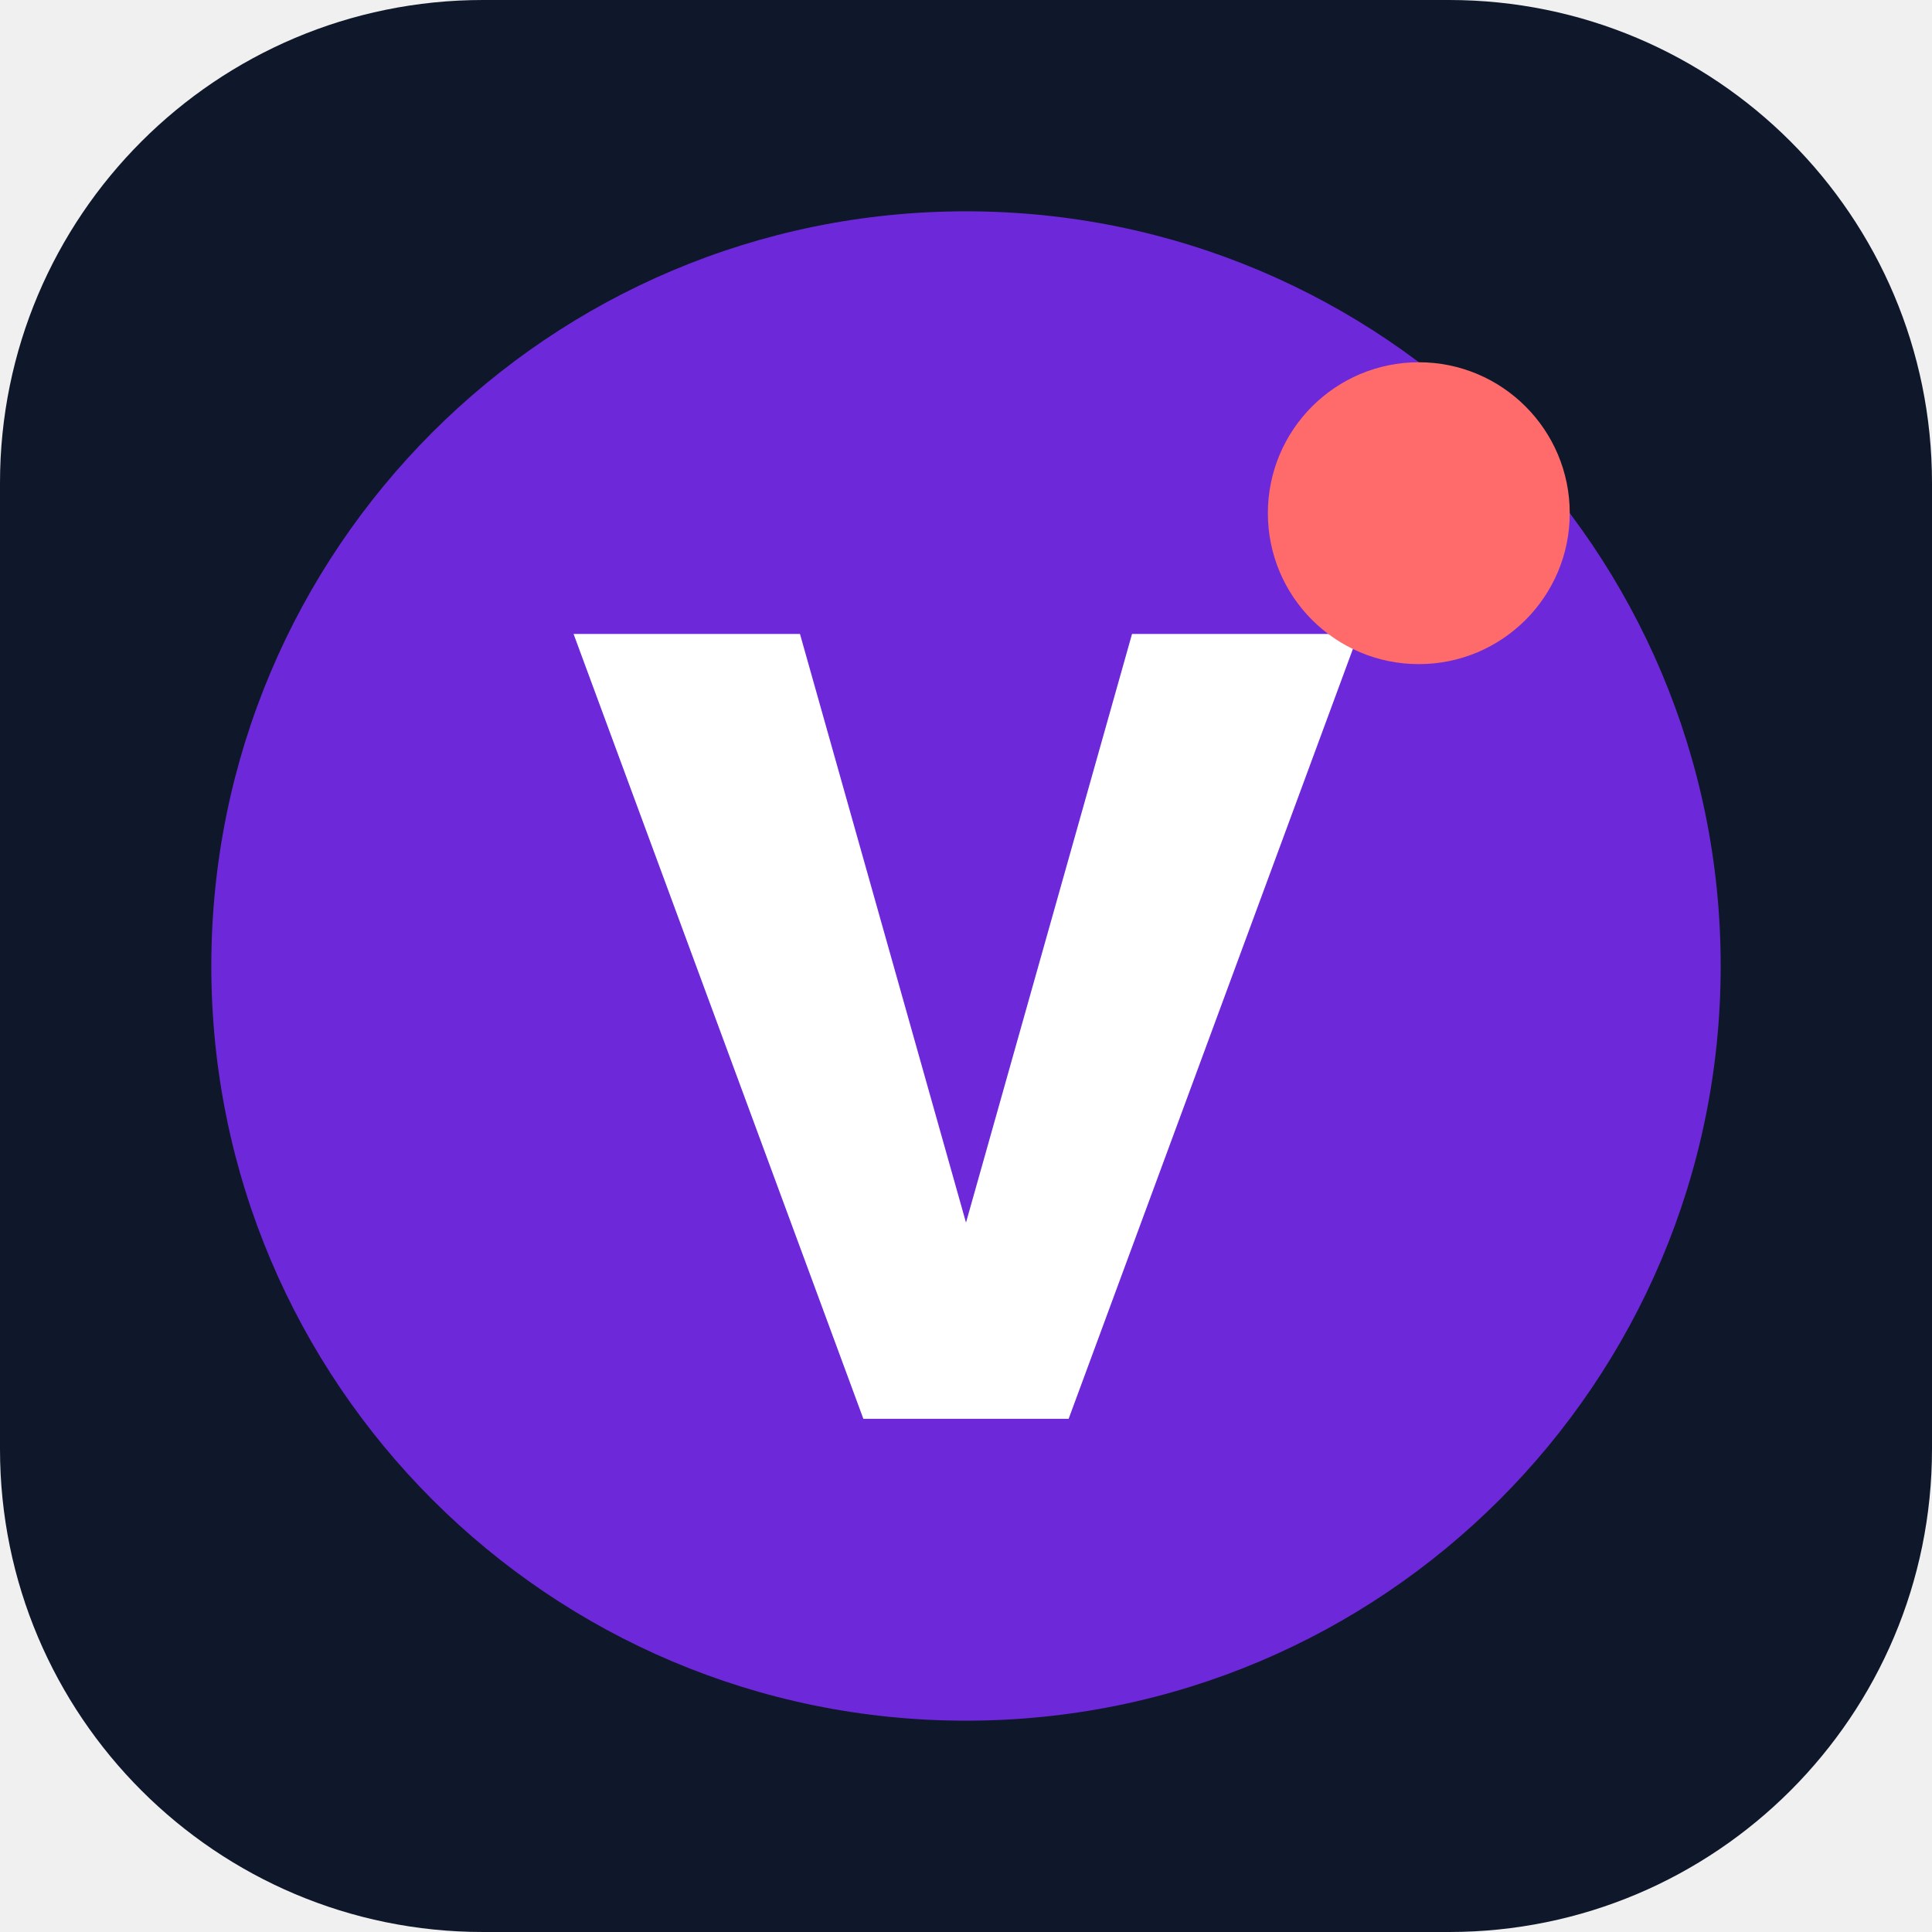
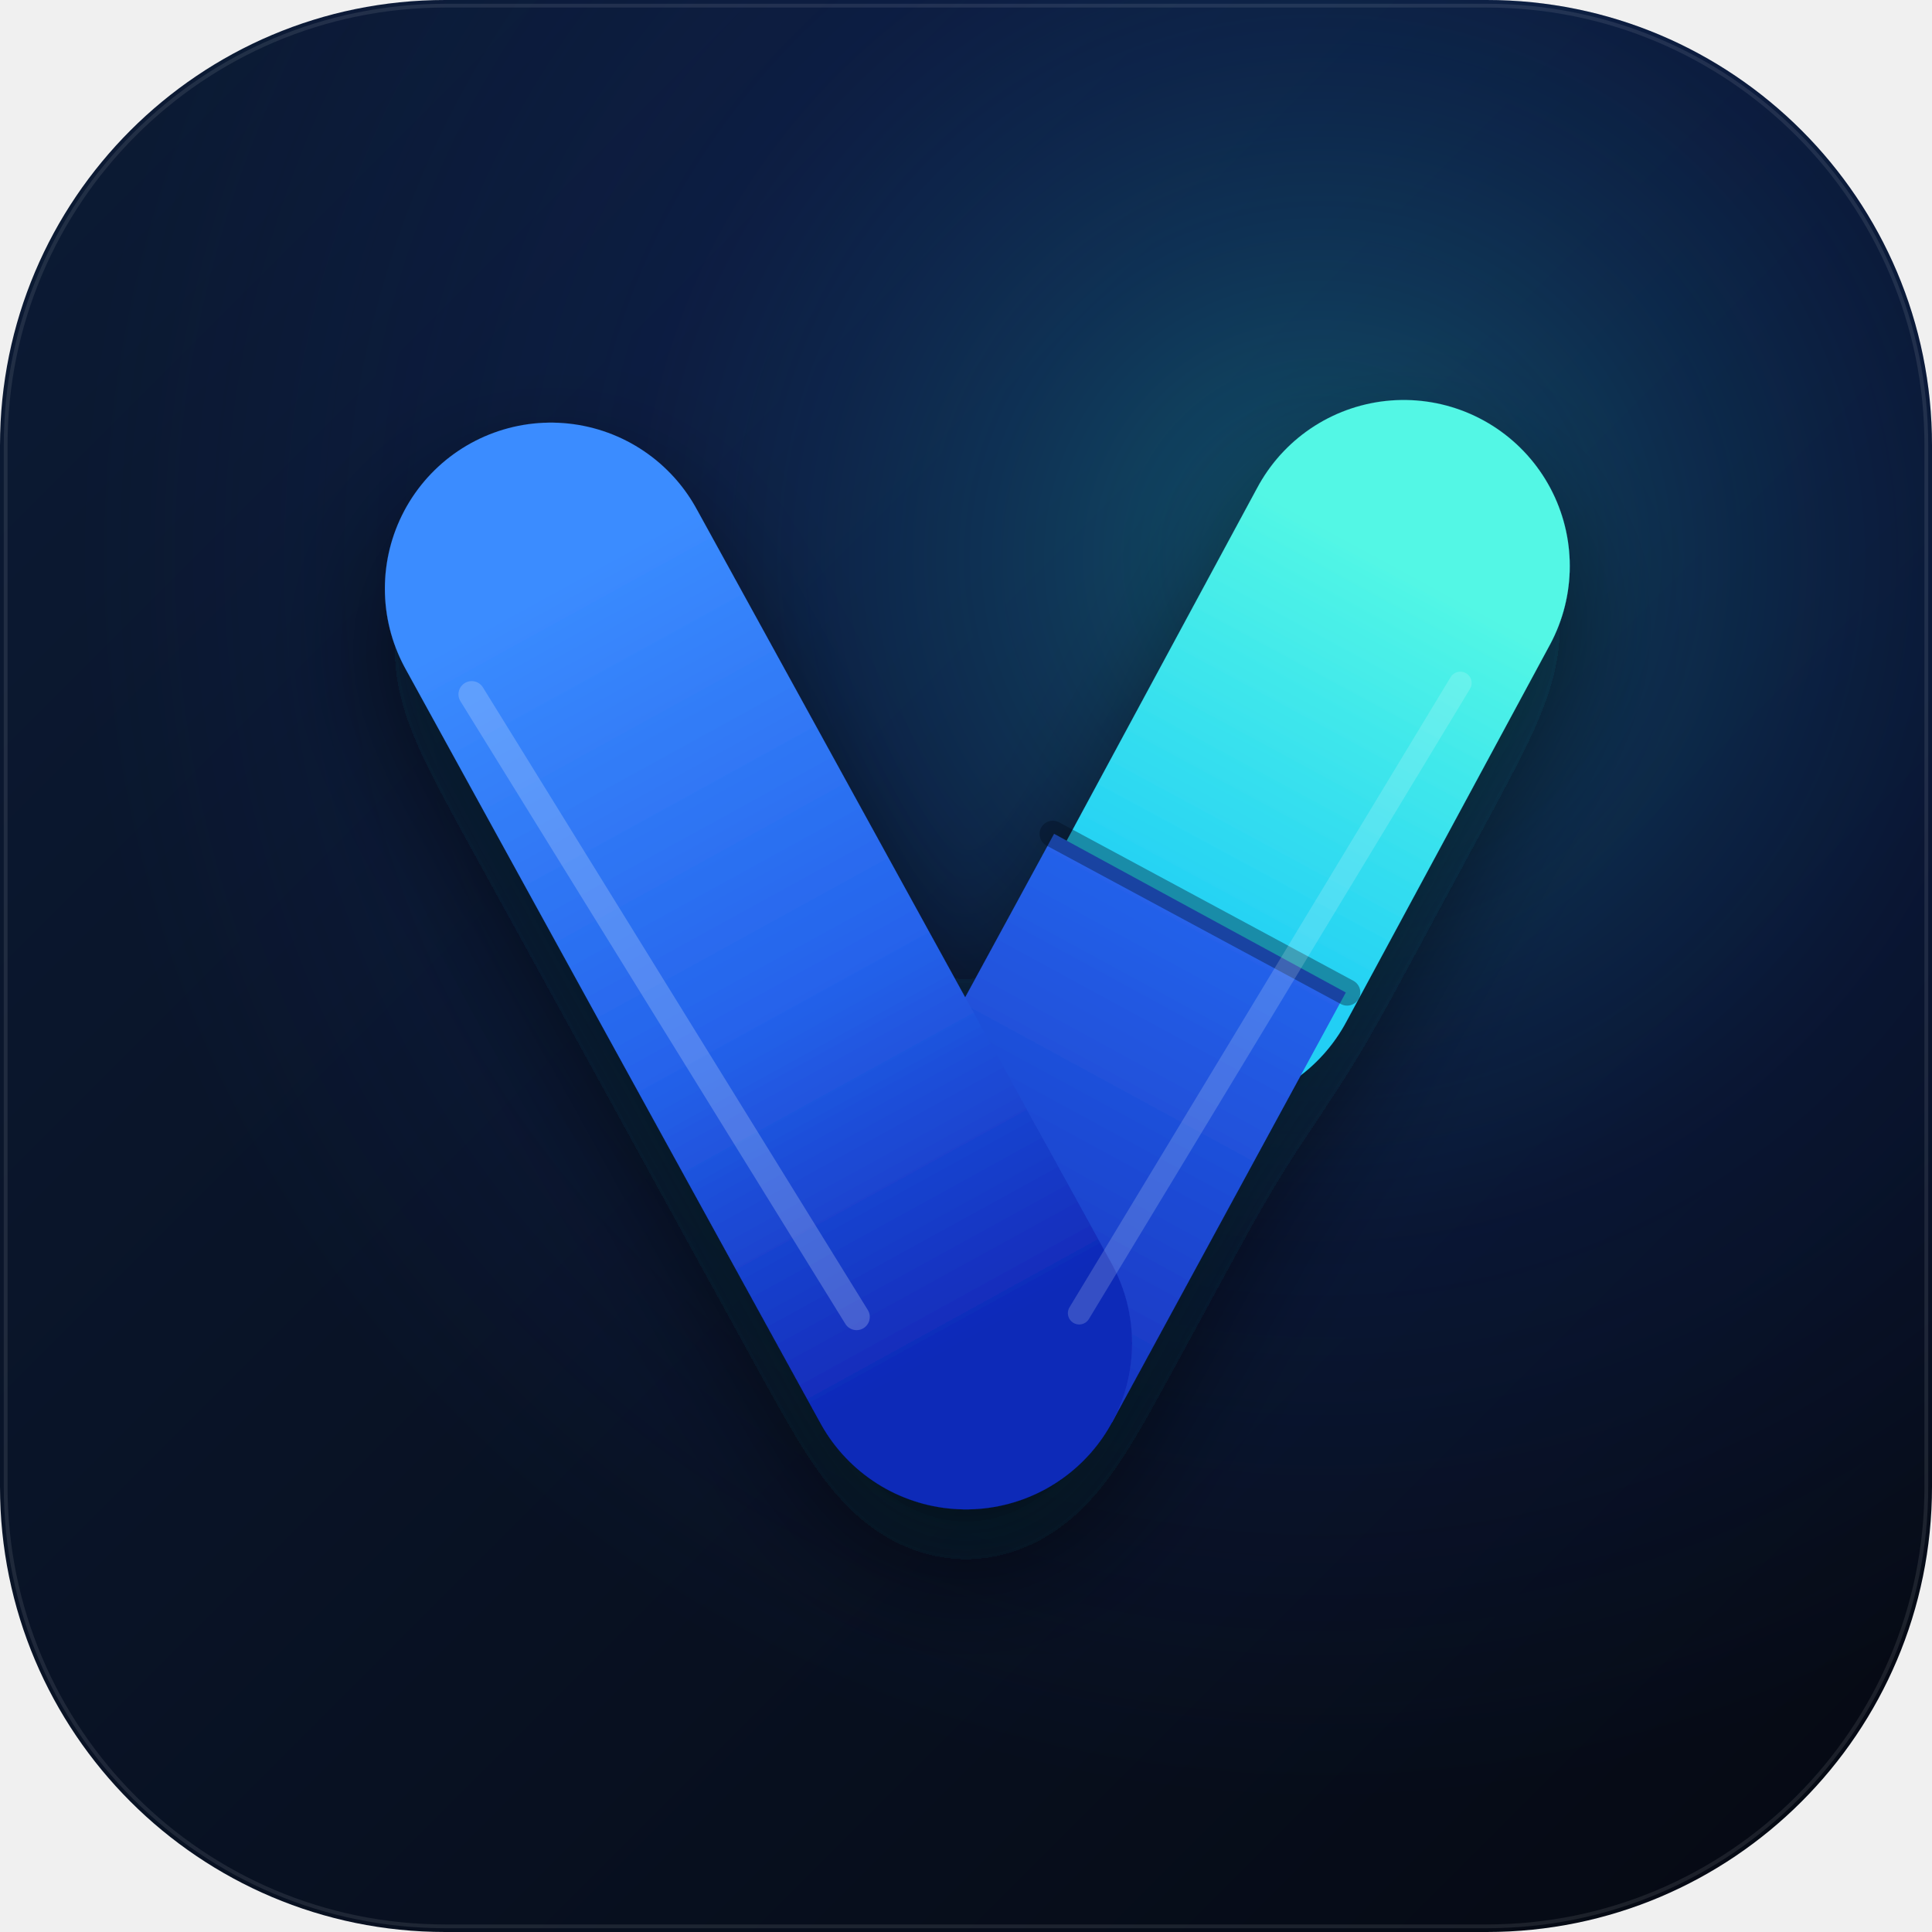
- <svg xmlns="http://www.w3.org/2000/svg" viewBox="0 0 64 64" role="img" aria-label="Vendix">
-   <rect width="64" height="64" rx="16" fill="#0F172A" />
-   <circle cx="32" cy="32" r="25" fill="#6D28D9" />
-   <path d="M19 21h7.5L32 40.5 37.5 21H45L35.4 47h-6.8L19 21Z" fill="#fff" />
-   <circle cx="47" cy="17" r="5" fill="#FF6B6B" />
+ <svg xmlns="http://www.w3.org/2000/svg" viewBox="0 0 512 512" role="img" aria-label="Vendix">
+   <defs>
+     <linearGradient id="vx-plate" x1="0" y1="0" x2="512" y2="512" gradientUnits="userSpaceOnUse">
+       <stop stop-color="#0C1B36" />
+       <stop offset="1" stop-color="#050912" />
+     </linearGradient>
+     <radialGradient id="vx-aura" cx="0" cy="0" r="1" gradientTransform="translate(350 148) rotate(128) scale(330)" gradientUnits="userSpaceOnUse">
+       <stop stop-color="#22D3EE" stop-opacity=".34" />
+       <stop offset=".55" stop-color="#1D4ED8" stop-opacity=".12" />
+       <stop offset="1" stop-color="#1D4ED8" stop-opacity="0" />
+     </radialGradient>
+     <linearGradient id="vx-left" x1="146" y1="156" x2="256" y2="356" gradientUnits="userSpaceOnUse">
+       <stop stop-color="#3B8CFF" />
+       <stop offset=".55" stop-color="#2563EB" />
+       <stop offset="1" stop-color="#1029B8" />
+     </linearGradient>
+     <linearGradient id="vx-top" x1="372" y1="150" x2="318" y2="250" gradientUnits="userSpaceOnUse">
+       <stop stop-color="#53F7E5" />
+       <stop offset="1" stop-color="#22CFF5" />
+     </linearGradient>
+     <linearGradient id="vx-bottom" x1="318" y1="242" x2="256" y2="356" gradientUnits="userSpaceOnUse">
+       <stop stop-color="#2563EB" />
+       <stop offset="1" stop-color="#1734C0" />
+     </linearGradient>
+     <filter id="vx-shadow" x="-40%" y="-40%" width="180%" height="180%">
+       <feDropShadow dx="0" dy="16" stdDeviation="16" flood-color="#000814" flood-opacity=".55" />
+     </filter>
+   </defs>
+   <rect width="512" height="512" rx="118" fill="url(#vx-plate)" />
+   <rect width="512" height="512" rx="118" fill="url(#vx-aura)" />
+   <rect x="1.5" y="1.5" width="509" height="509" rx="116.5" fill="none" stroke="#fff" stroke-opacity=".09" />
+   <g filter="url(#vx-shadow)">
+     <path d="M372 150 318 250" fill="none" stroke="url(#vx-top)" stroke-width="88" stroke-linecap="round" />
+     <path d="M318 242 256 356" fill="none" stroke="url(#vx-bottom)" stroke-width="88" stroke-linecap="butt" />
+     <path d="M146 156 256 356" fill="none" stroke="url(#vx-left)" stroke-width="88" stroke-linecap="round" />
+   </g>
+   <path d="M279 221 357 263" fill="none" stroke="#020A1A" stroke-opacity=".35" stroke-width="7" stroke-linecap="round" />
+   <path d="M125 184 227 349" fill="none" stroke="#DBEAFE" stroke-opacity=".24" stroke-width="7" stroke-linecap="round" />
+   <path d="M387 181 286 348" fill="none" stroke="#ECFEFF" stroke-opacity=".18" stroke-width="6" stroke-linecap="round" />
</svg>
